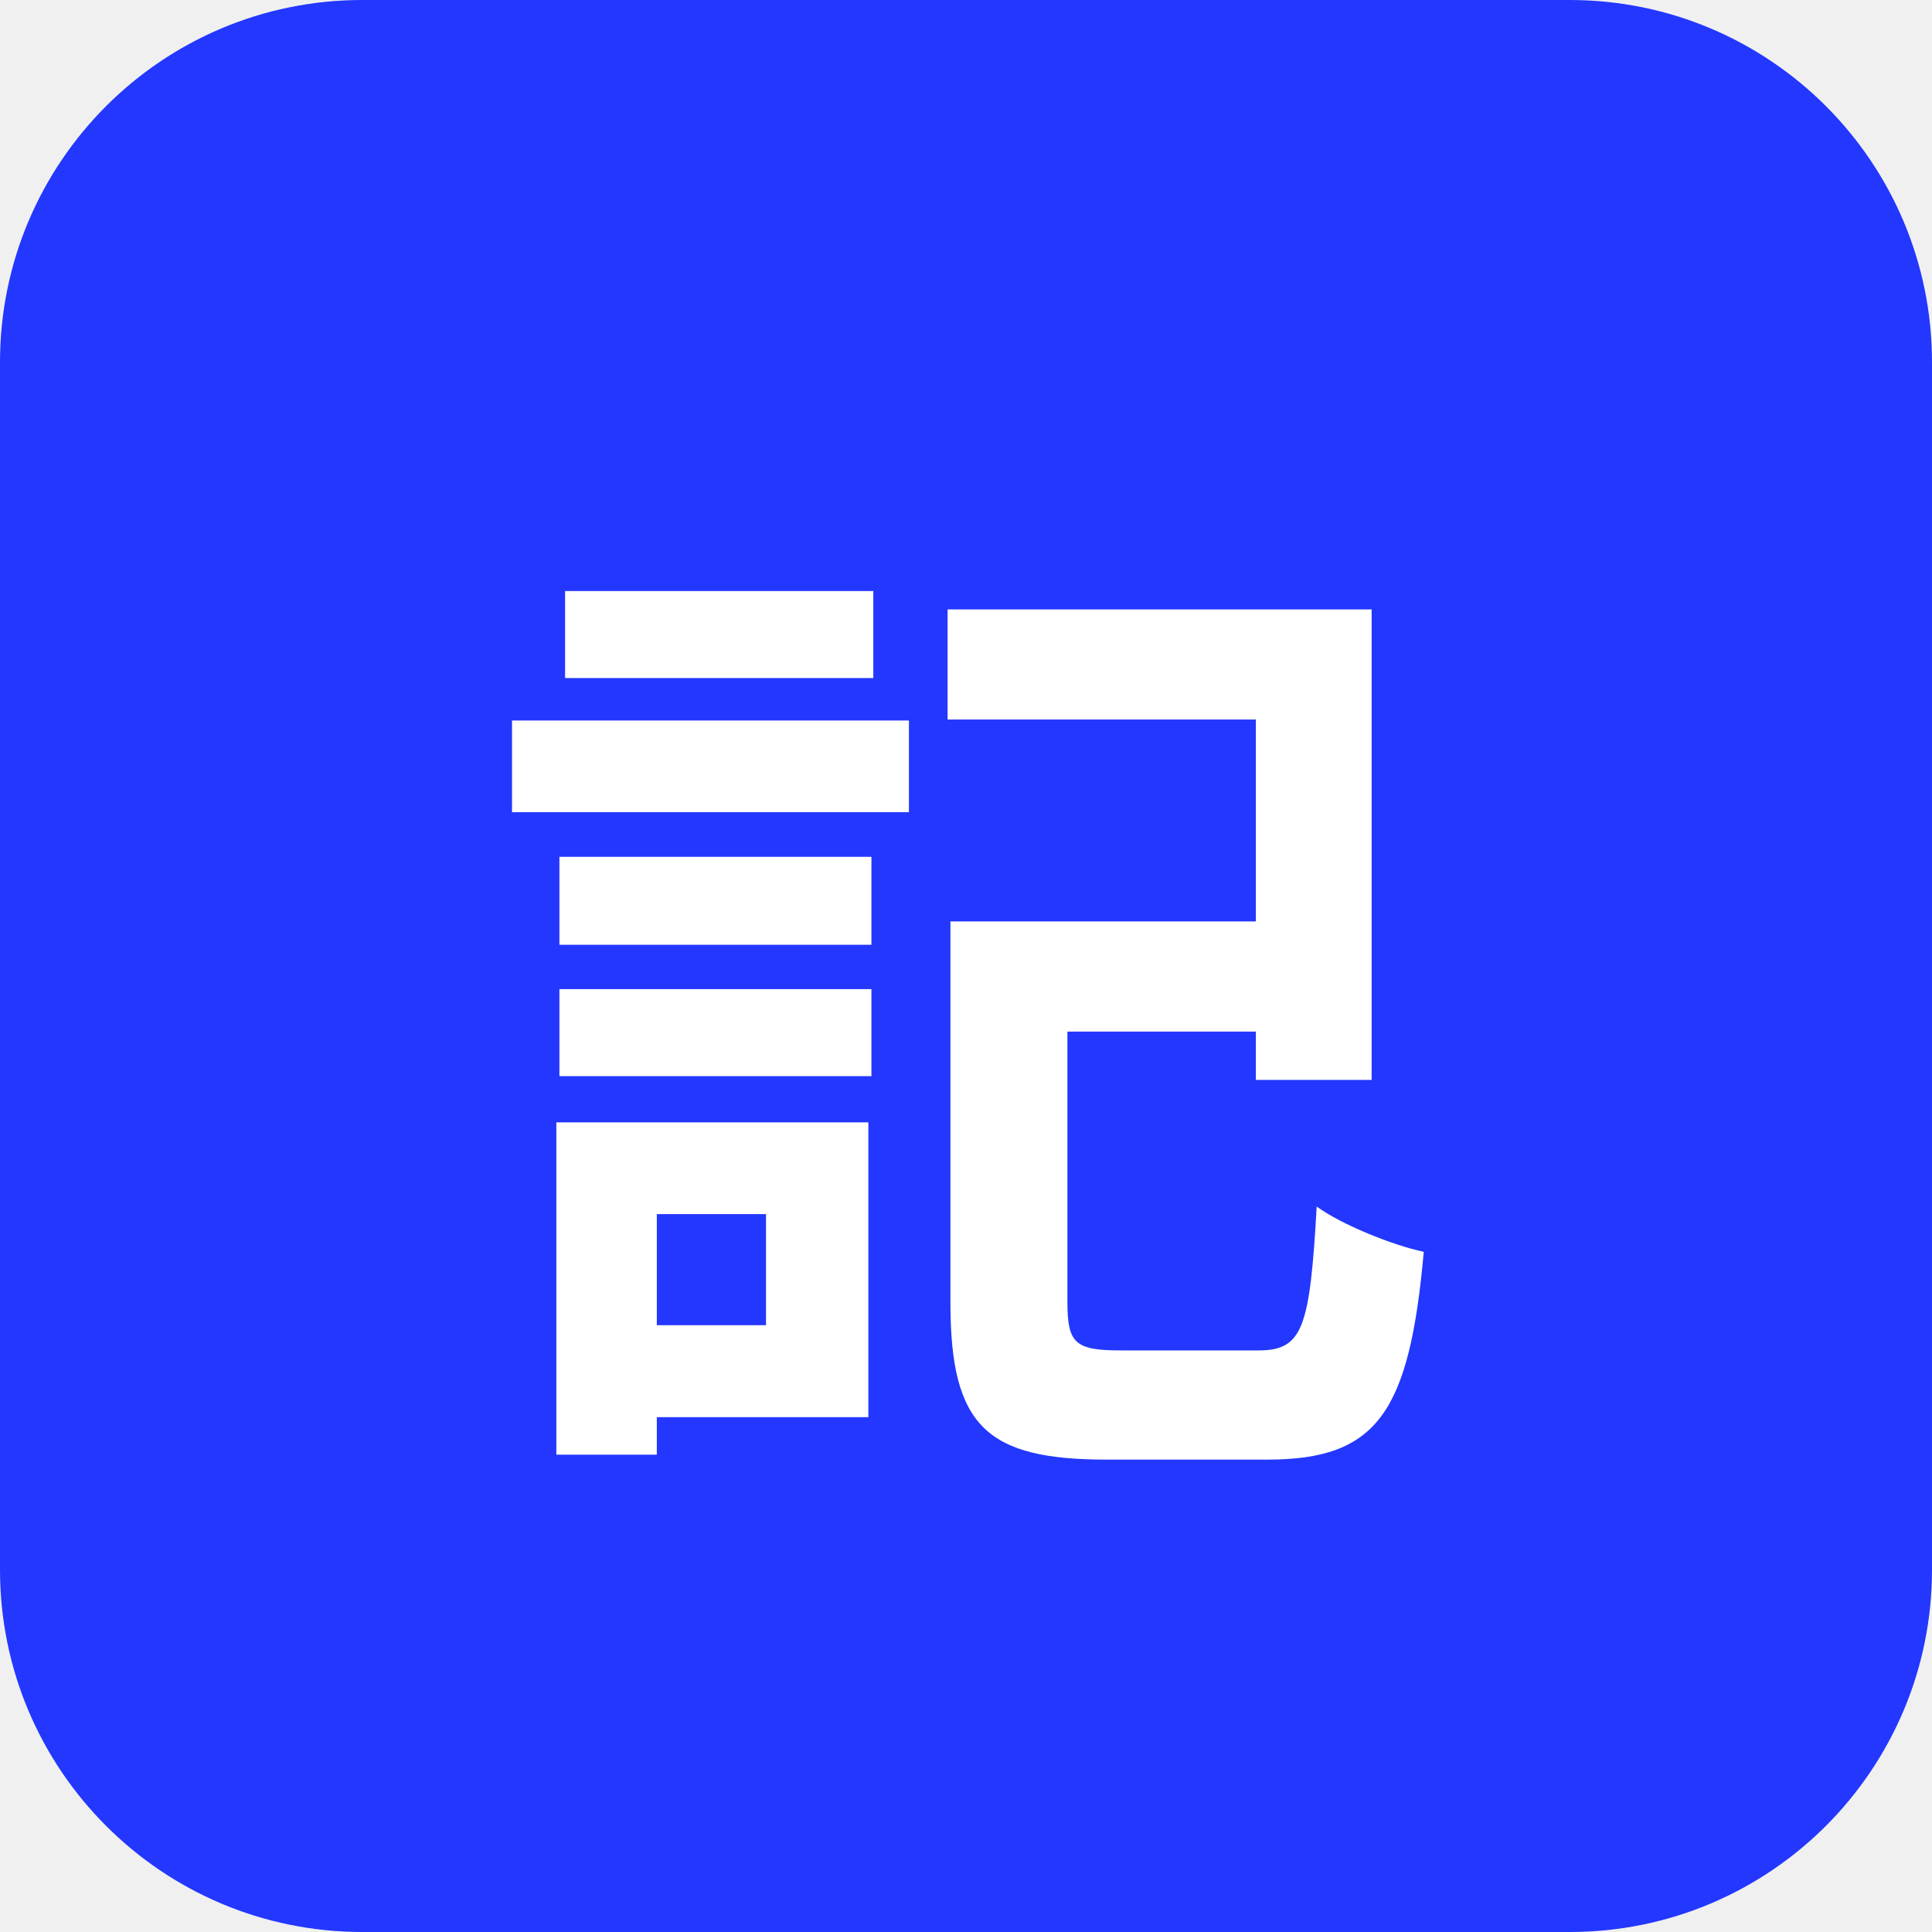
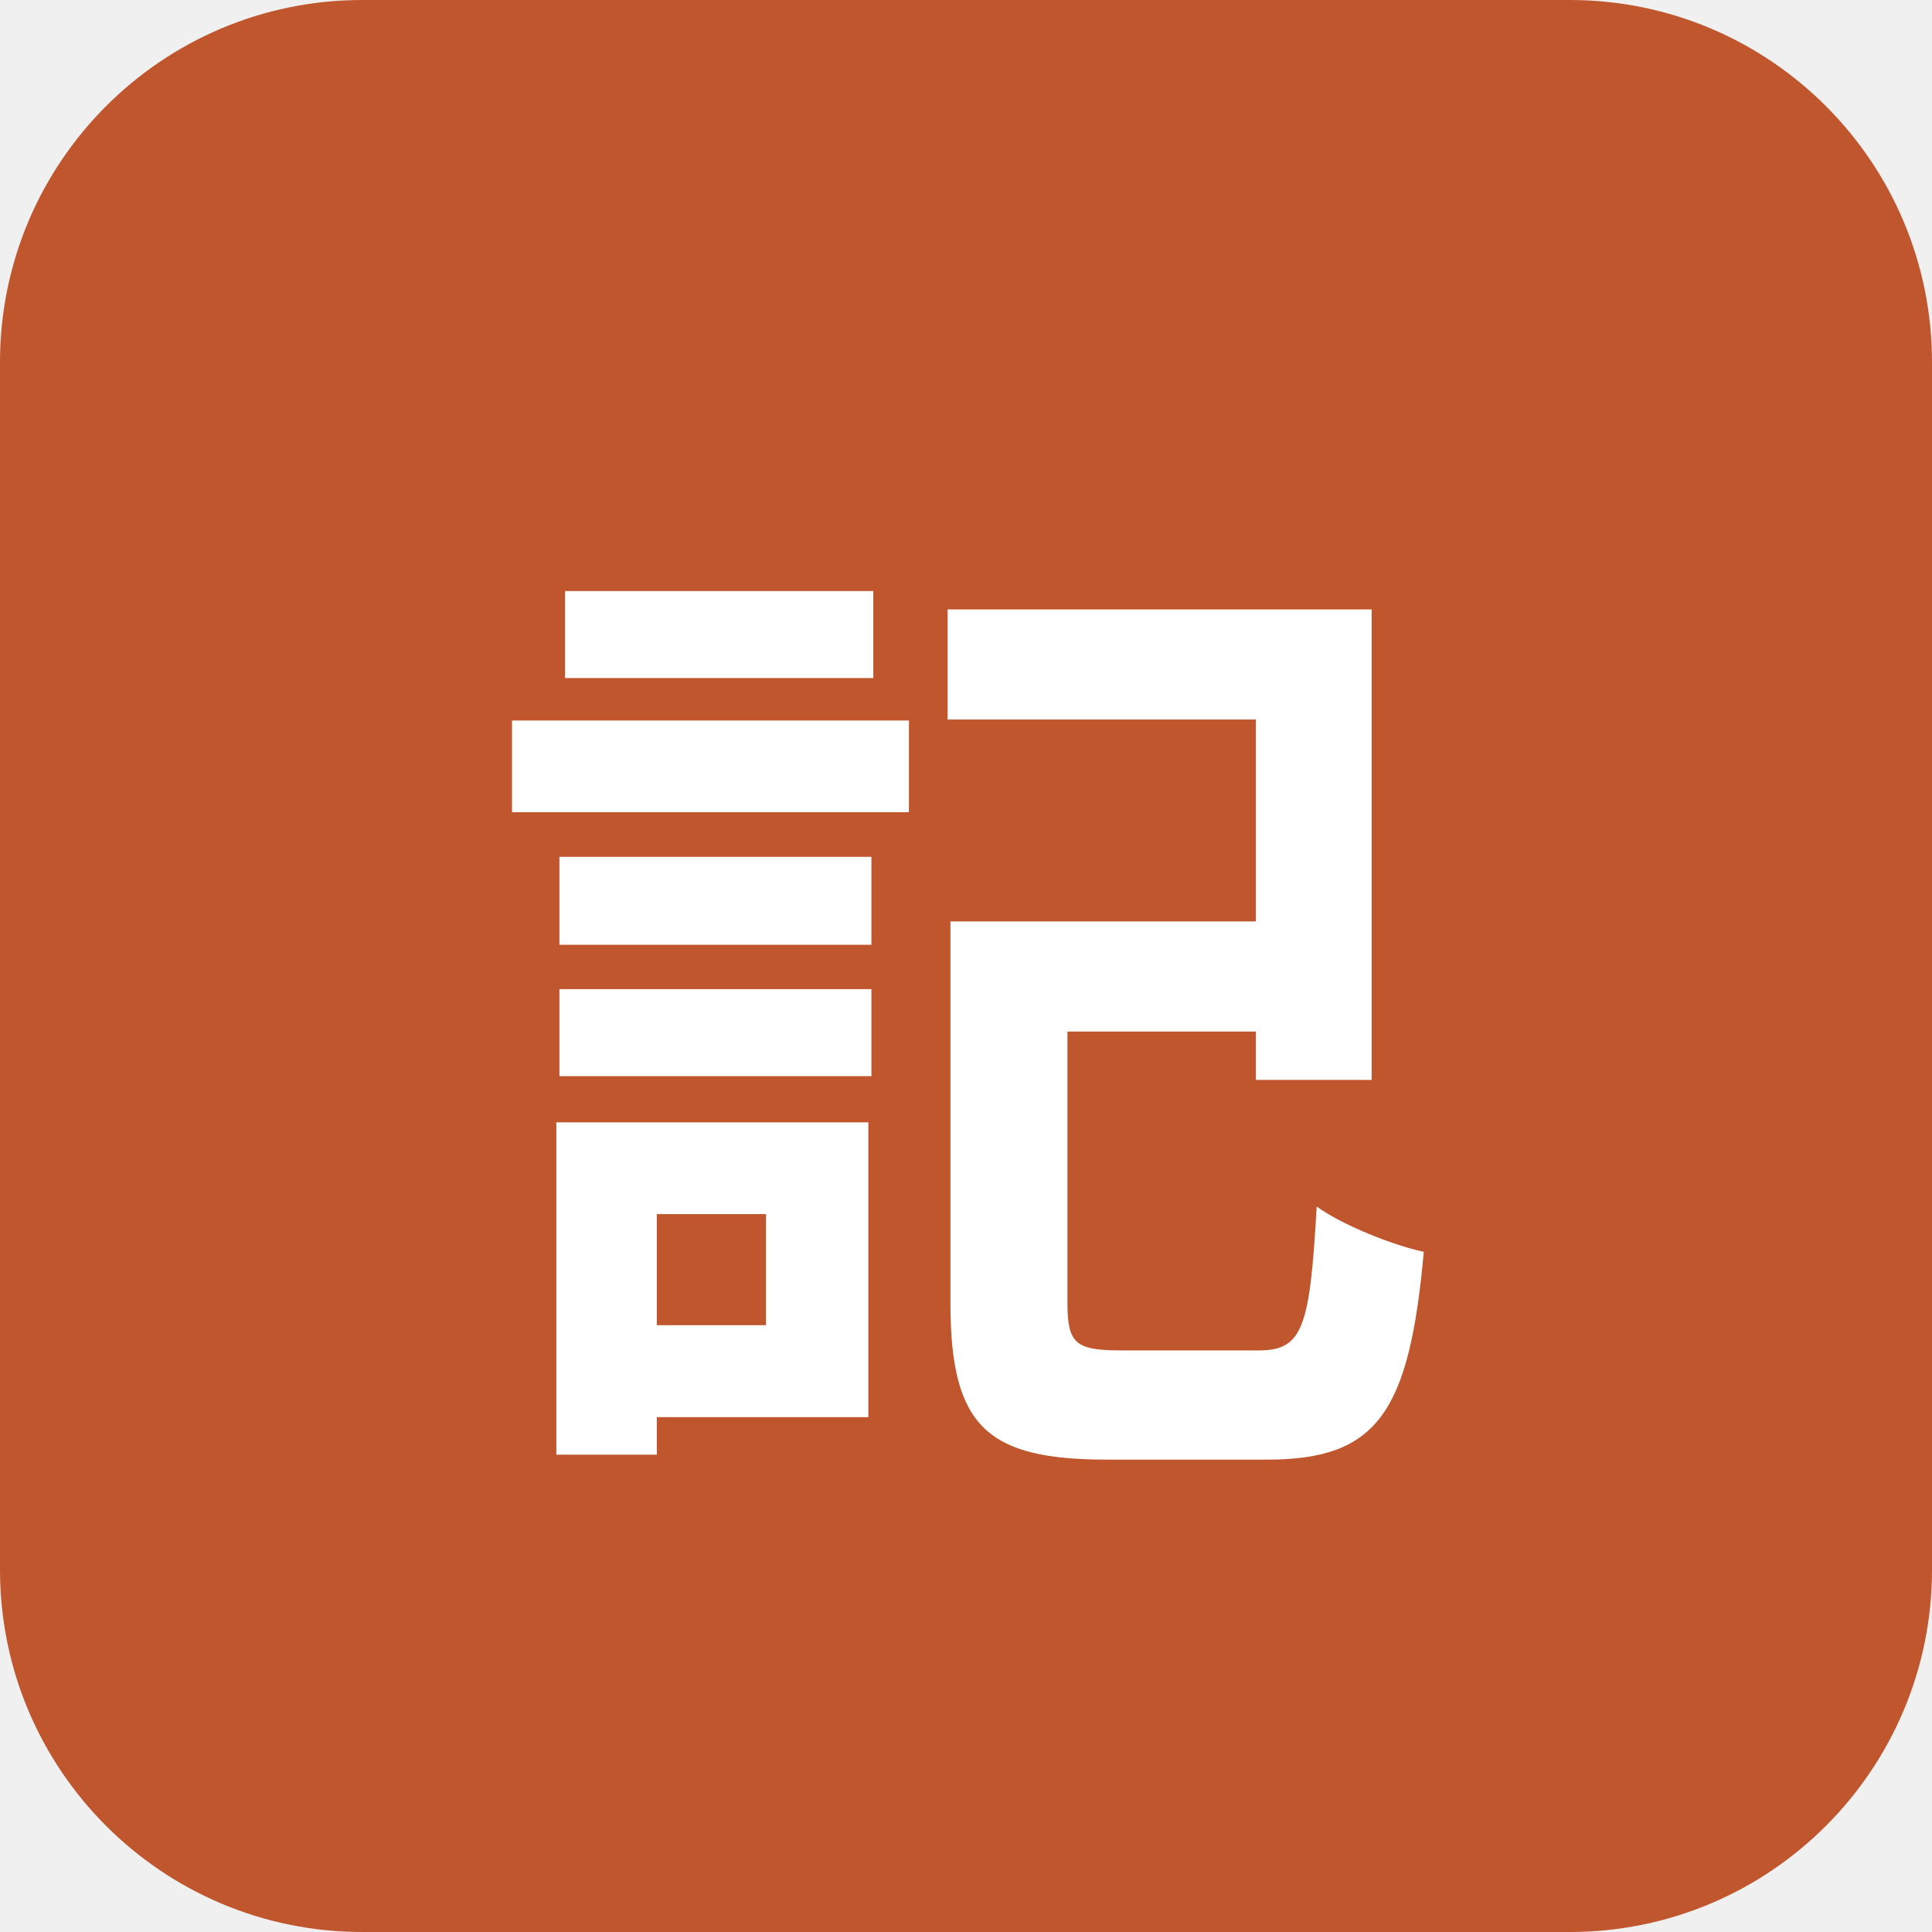
<svg xmlns="http://www.w3.org/2000/svg" viewBox="0 0 128 128">
-   <rect width="128" height="128" rx="24" fill="#2337ff" />
+   <rect width="128" height="128" rx="24" fill="#c0562e" />
  <text x="50%" y="54%" dominant-baseline="middle" text-anchor="middle" font-family="sans-serif" font-size="64" font-weight="bold" fill="#fff">記</text>
</svg>
